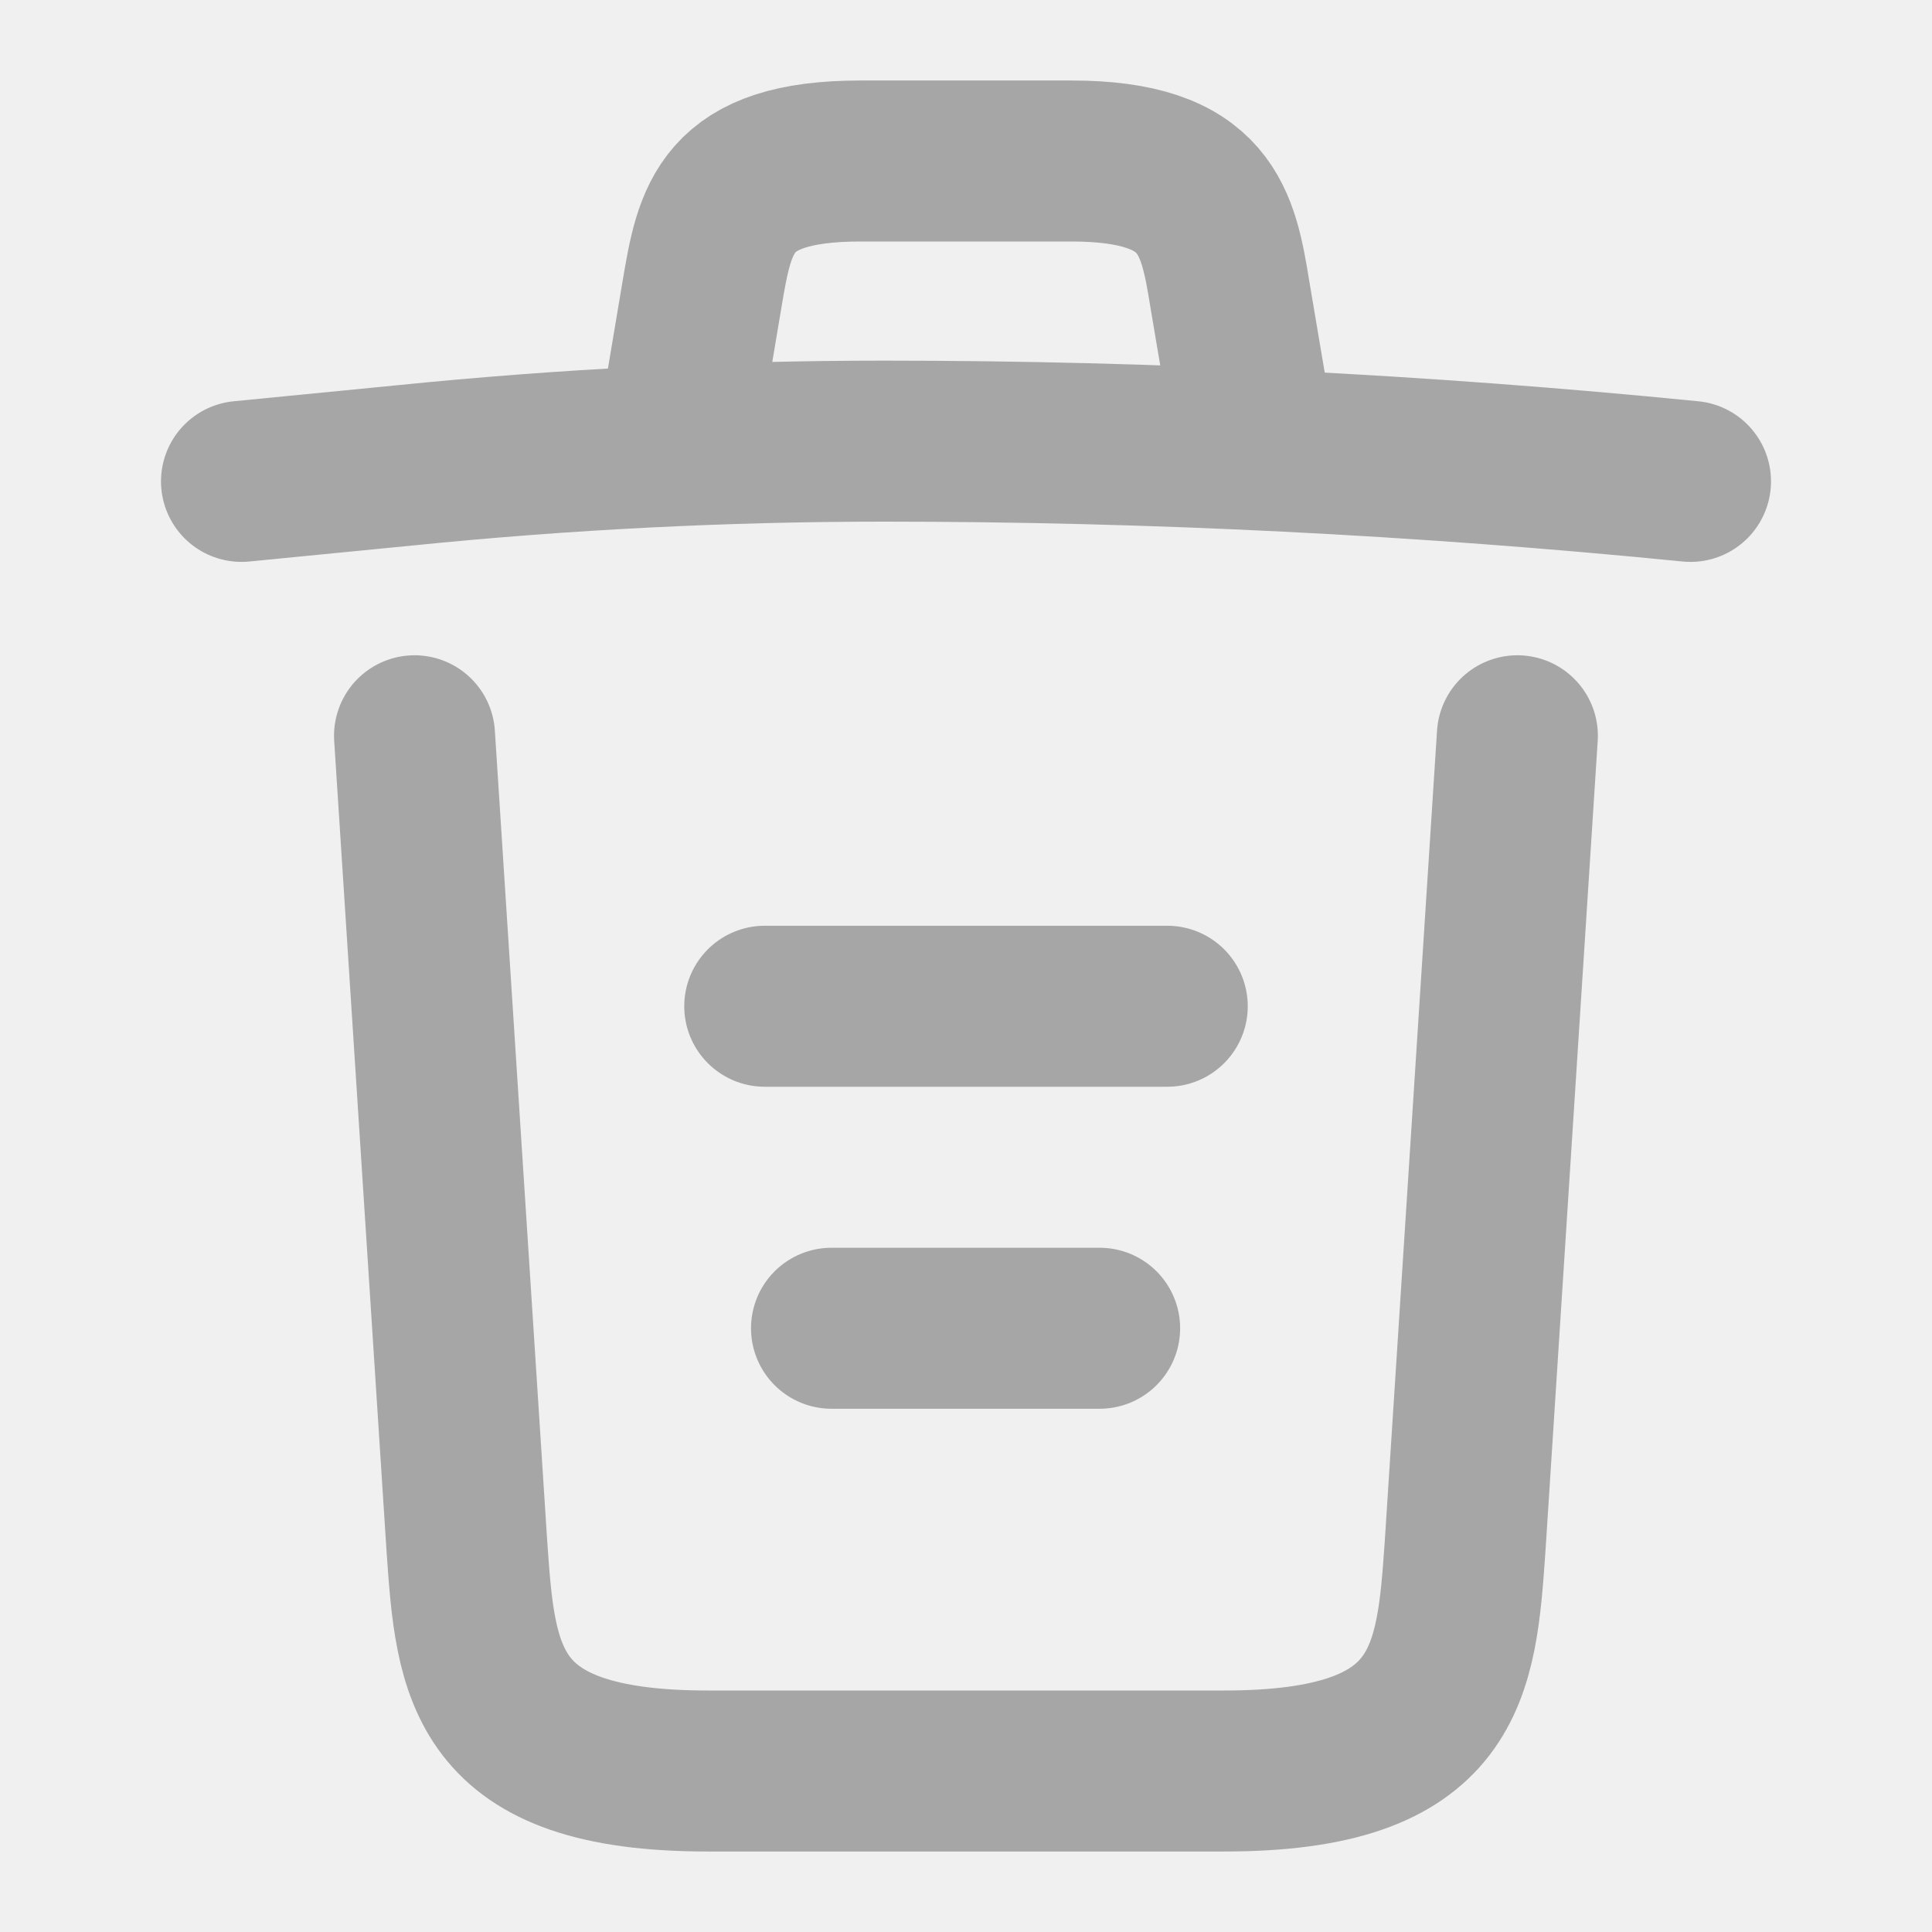
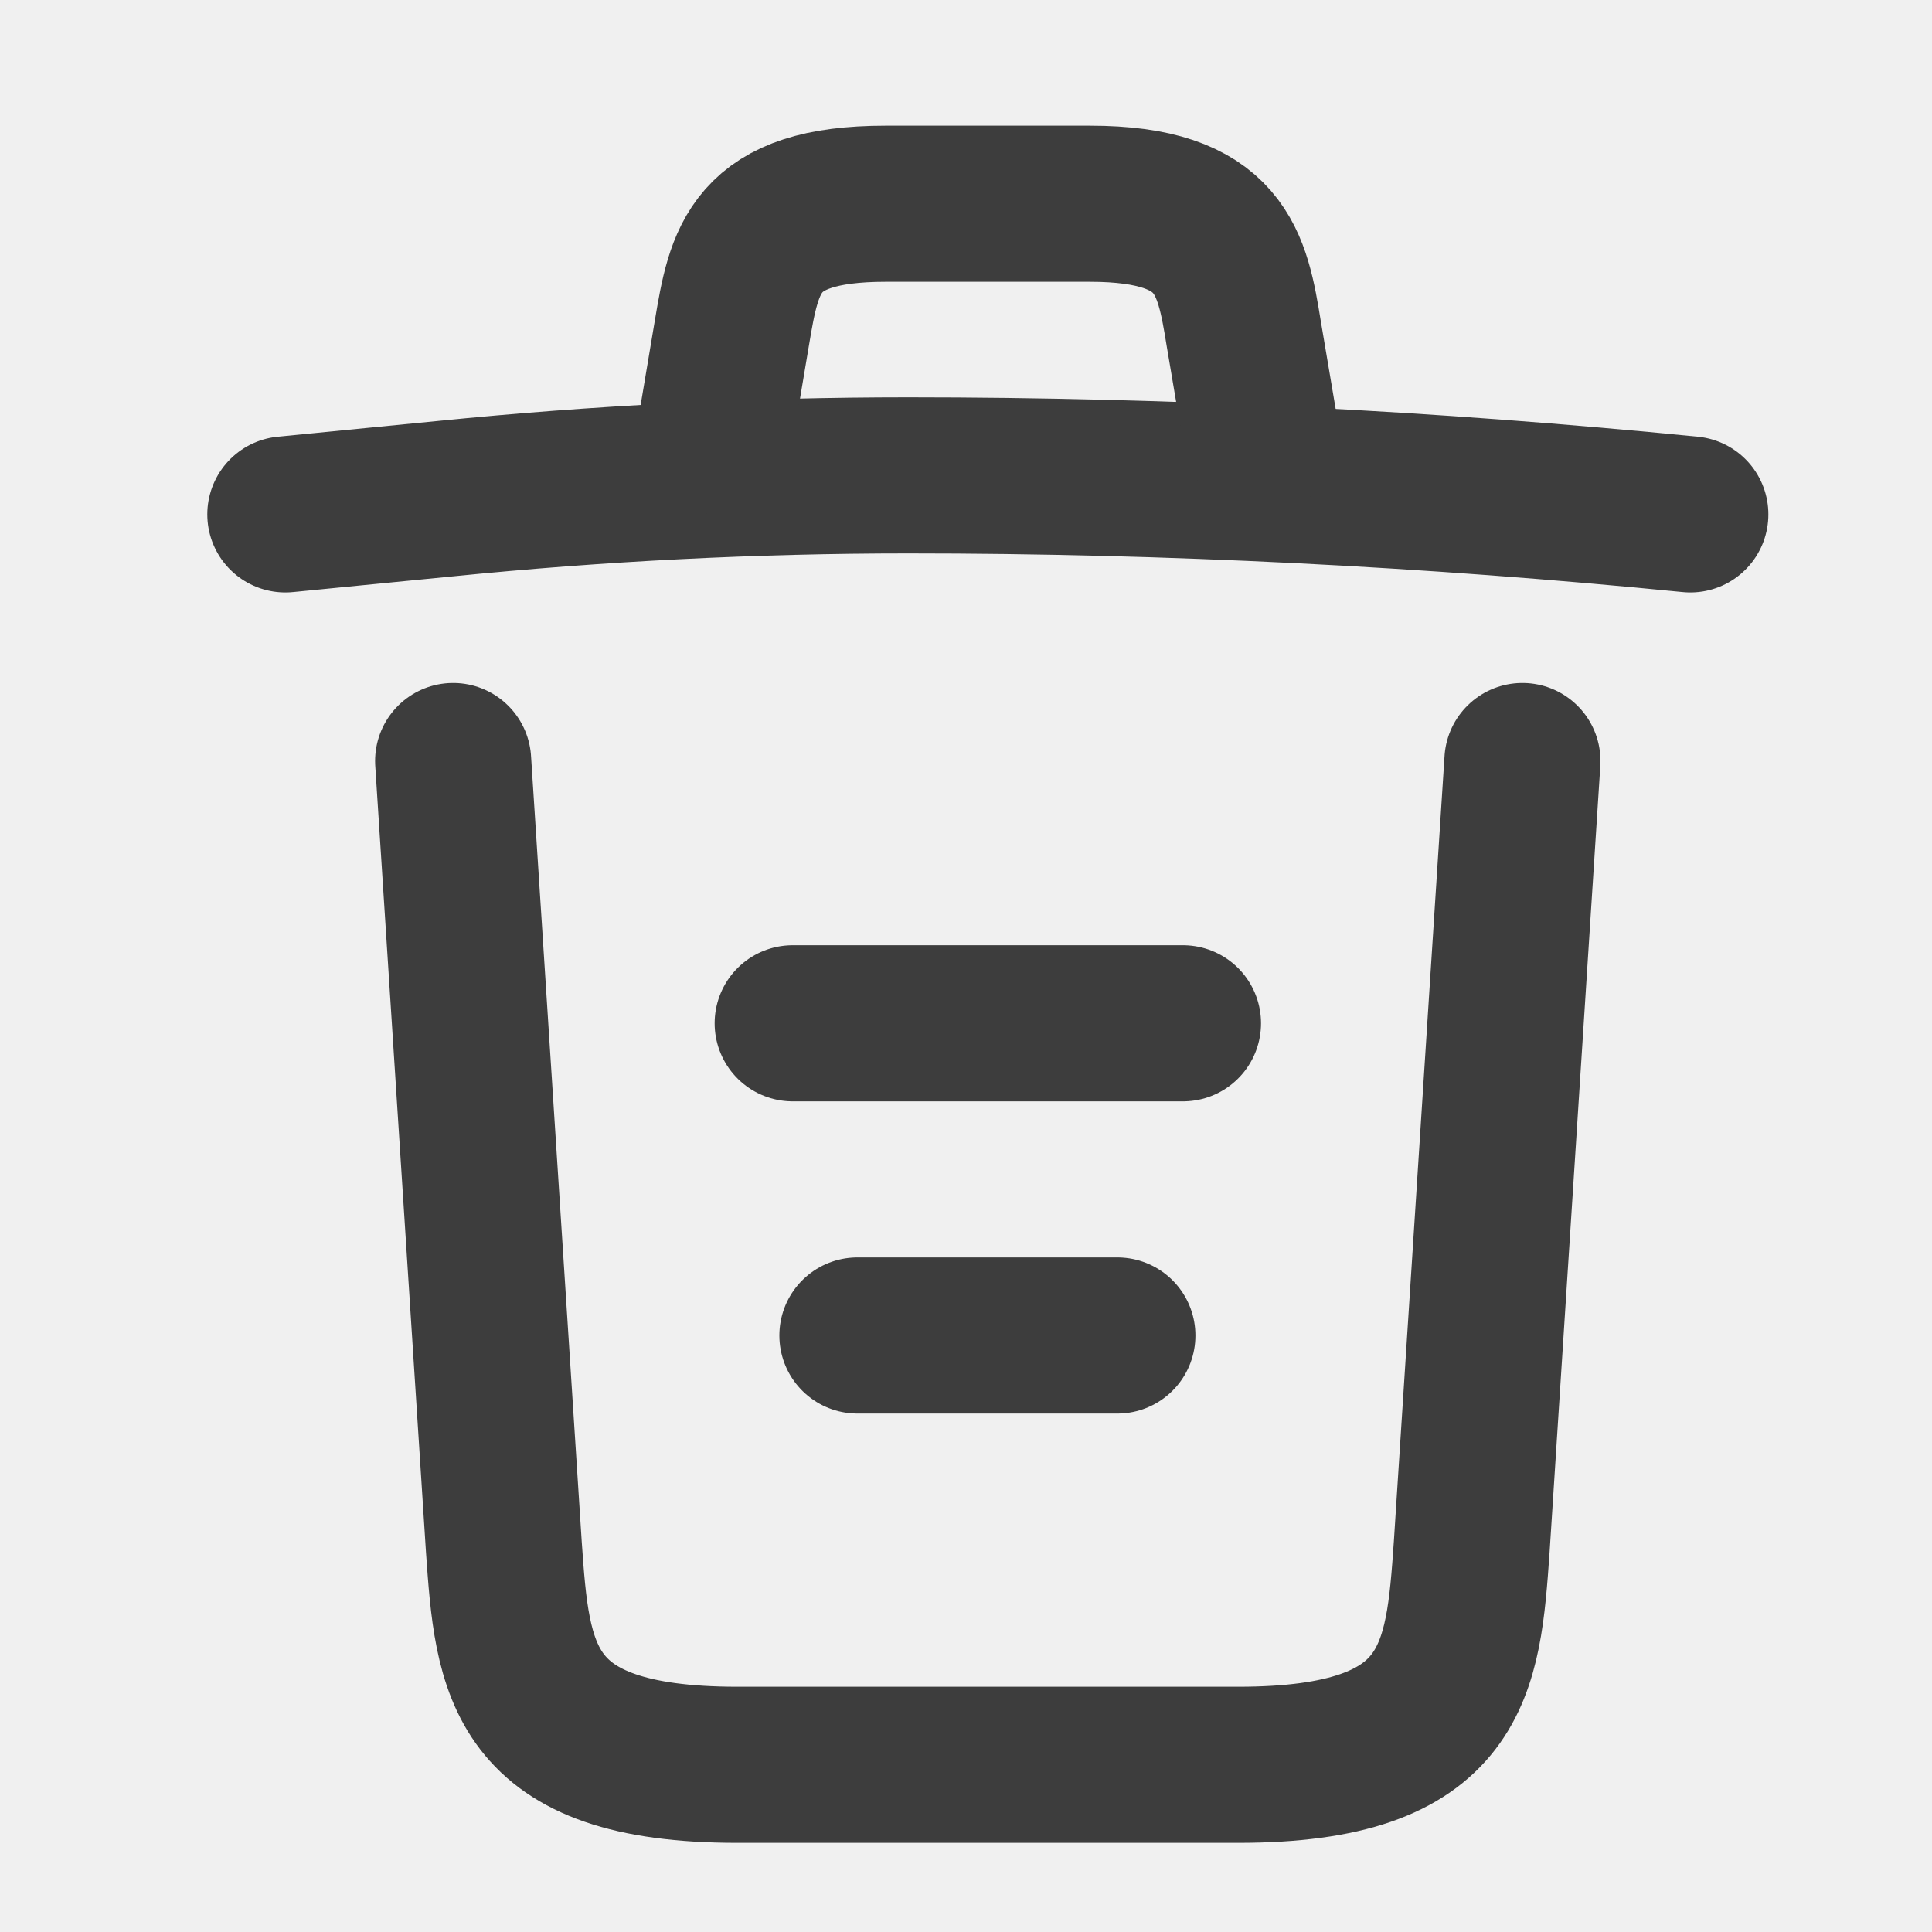
- <svg xmlns="http://www.w3.org/2000/svg" width="18" height="18" viewBox="0 0 18 18" fill="none">
-   <path d="M15.75 4.485C13.252 4.237 10.74 4.11 8.235 4.11C6.75 4.11 5.265 4.185 3.78 4.335L2.25 4.485" stroke="#A6A6A6" stroke-width="1.5" stroke-linecap="round" stroke-linejoin="round" />
-   <path d="M6.375 3.728L6.54 2.745C6.66 2.033 6.75 1.5 8.018 1.5H9.982C11.25 1.5 11.348 2.062 11.46 2.752L11.625 3.728" stroke="#A6A6A6" stroke-width="1.5" stroke-linecap="round" stroke-linejoin="round" />
-   <path d="M14.137 6.855L13.65 14.408C13.568 15.585 13.5 16.5 11.408 16.5H6.592C4.5 16.5 4.432 15.585 4.35 14.408L3.862 6.855" stroke="#A6A6A6" stroke-width="1.5" stroke-linecap="round" stroke-linejoin="round" />
-   <path d="M7.747 12.375H10.245" stroke="#A6A6A6" stroke-width="1.5" stroke-linecap="round" stroke-linejoin="round" />
-   <path d="M7.125 9.375H10.875" stroke="#A6A6A6" stroke-width="1.5" stroke-linecap="round" stroke-linejoin="round" />
+ <svg xmlns="http://www.w3.org/2000/svg" width="20" height="20" viewBox="0 0 20 20" fill="none">
+   <g clip-path="url(#clip0_24_387)">
+     <path d="M17.498 5.325C14.807 5.058 12.101 4.921 9.402 4.921C7.802 4.921 6.202 5.002 4.602 5.163L2.954 5.325" stroke="#3D3D3D" stroke-width="1.616" stroke-linecap="round" stroke-linejoin="round" />
+     <path d="M7.398 4.509L7.576 3.45C7.705 2.683 7.802 2.109 9.167 2.109H11.284C12.65 2.109 12.755 2.715 12.876 3.458L13.054 4.509" stroke="#3D3D3D" stroke-width="1.616" stroke-linecap="round" stroke-linejoin="round" />
+     <path d="M15.76 7.878L15.235 16.015C15.146 17.283 15.073 18.269 12.819 18.269H7.632C5.378 18.269 5.305 17.283 5.216 16.015L4.691 7.878" stroke="#3D3D3D" stroke-width="1.616" stroke-linecap="round" stroke-linejoin="round" />
+     <path d="M8.876 13.825H11.567" stroke="#3D3D3D" stroke-width="1.616" stroke-linecap="round" stroke-linejoin="round" />
+     <path d="M8.206 10.593H12.246" stroke="#3D3D3D" stroke-width="1.616" stroke-linecap="round" stroke-linejoin="round" />
+   </g>
+   <defs>
+     <clipPath id="clip0_24_387">
+       <rect width="19.392" height="19.392" fill="white" transform="translate(0.530273 0.493042)" />
+     </clipPath>
+   </defs>
</svg>
